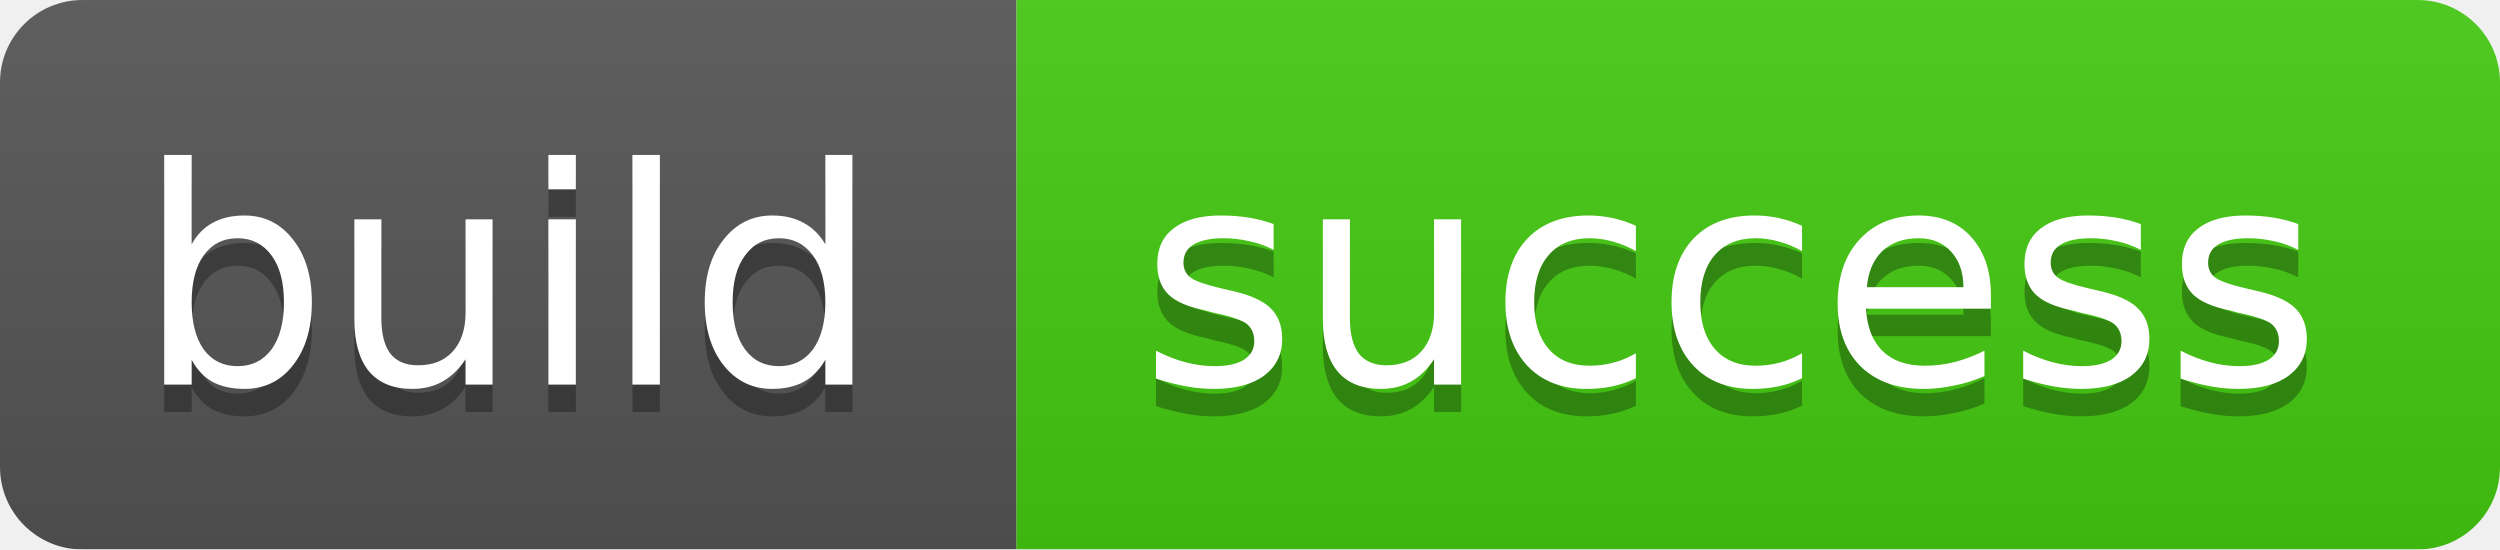
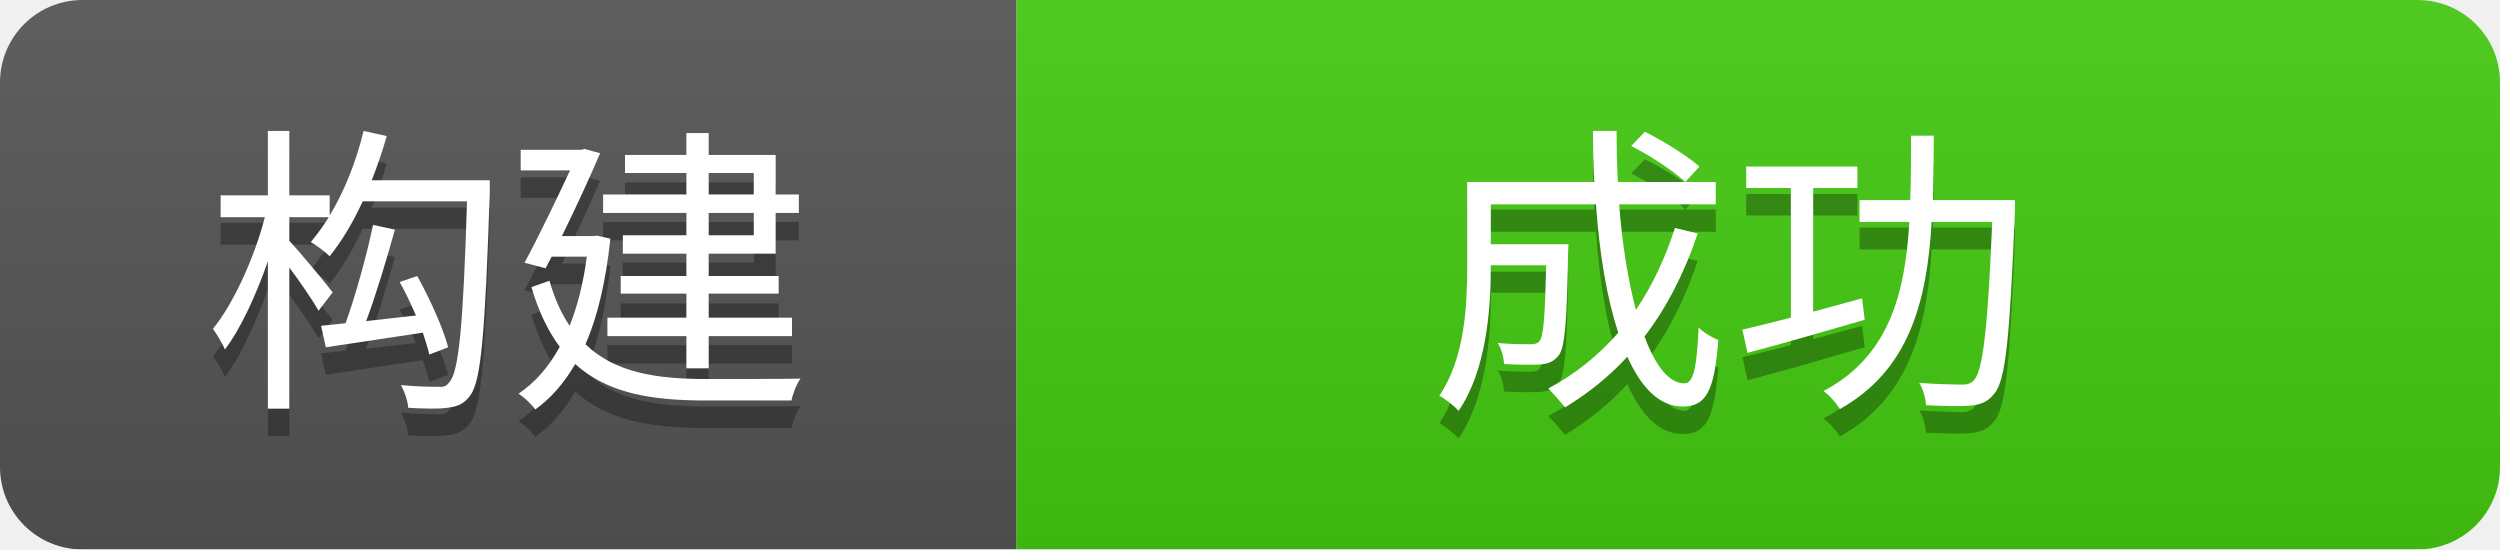
<svg xmlns="http://www.w3.org/2000/svg" width="91" height="20">
  <linearGradient id="b" x2="0" y2="100%">
    <stop offset="0" stop-color="#bbb" stop-opacity=".1" />
    <stop offset="1" stop-opacity=".1" />
  </linearGradient>
  <mask id="a">
    <rect width="91" height="20" rx="3" fill="#fff" />
  </mask>
  <g mask="url(#a)">
    <path fill="#555" d="M0 0h37v20H0z" />
    <path fill="#4c1" d="M37 0h54v20H37z" />
    <path fill="url(#b)" d="M0 0h91v20H0z" />
  </g>
  <g fill="#fff" text-anchor="middle" font-family="DejaVu Sans,Verdana,Geneva,sans-serif" font-size="11">
-     <text x="18.5" y="15" fill="#010101" fill-opacity=".3">build</text>
-     <text x="18.5" y="14">build</text>
-     <text x="63" y="15" fill="#010101" fill-opacity=".3">success</text>
-     <text x="63" y="14">success</text>
+     <text x="18.5" y="15" fill="#010101" fill-opacity=".3">构建</text>
+     <text x="18.5" y="14">构建</text>
+     <text x="63" y="15" fill="#010101" fill-opacity=".3">成功</text>
+     <text x="63" y="14">成功</text>
  </g>
</svg>
